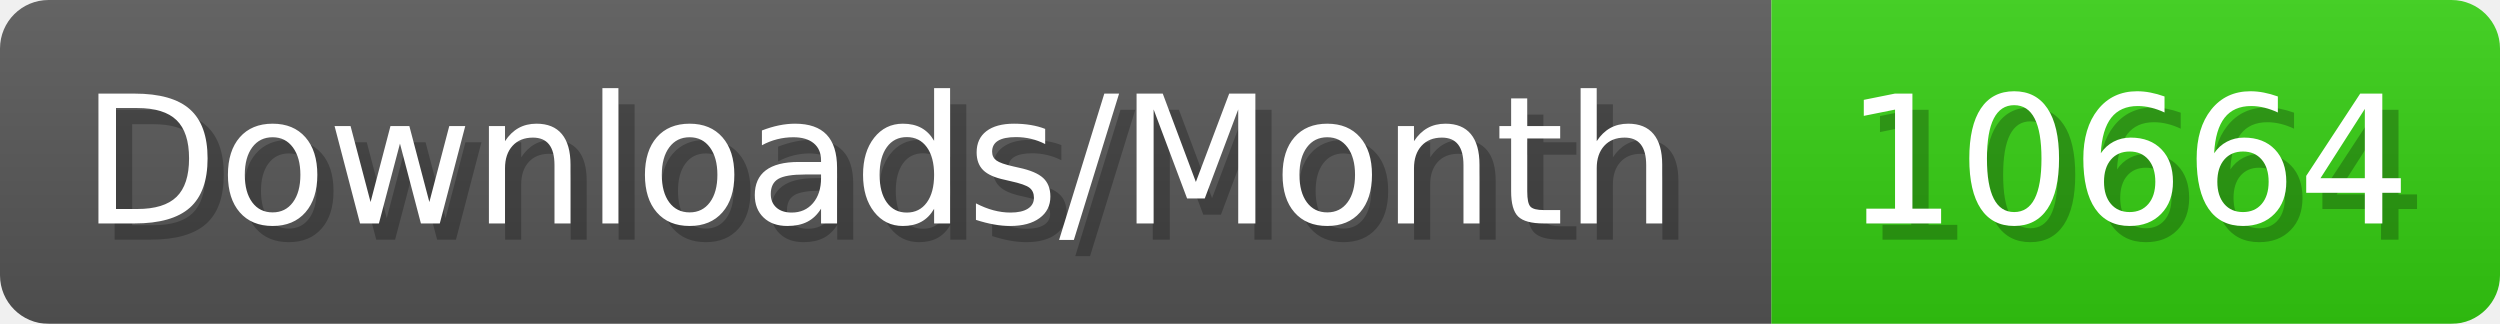
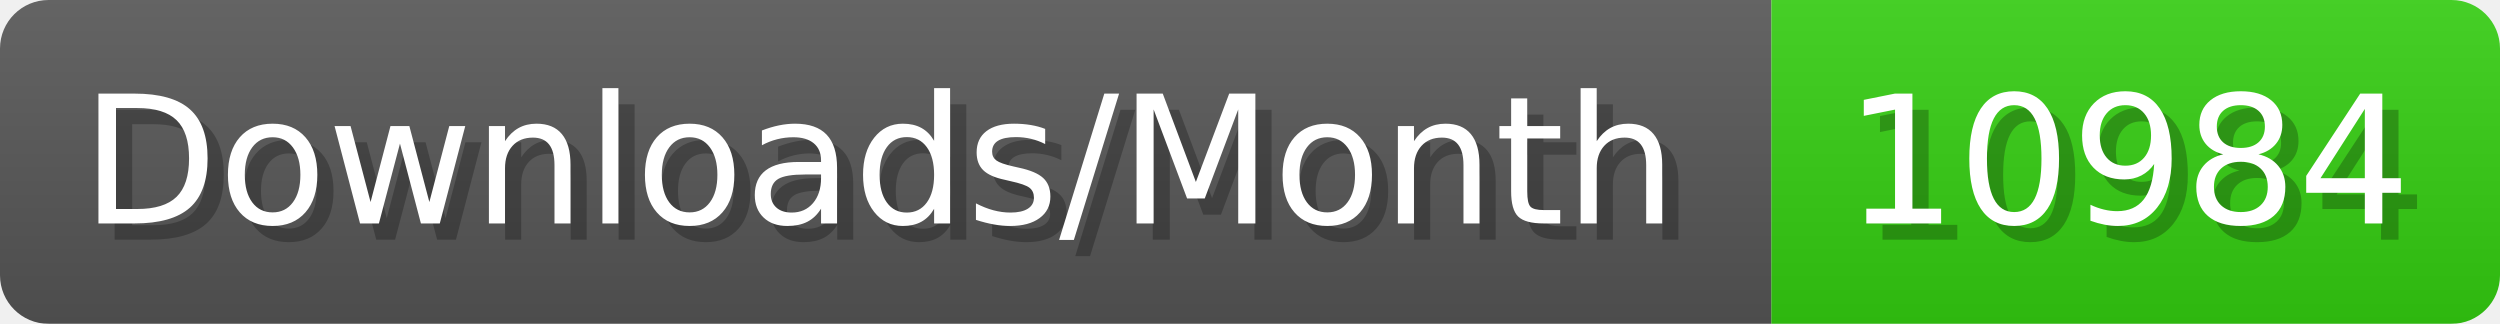
- <svg xmlns="http://www.w3.org/2000/svg" width="154.4" height="20" viewBox="0 0 1544 200" role="img" aria-label="Downloads/Month: 10664">
+ <svg xmlns="http://www.w3.org/2000/svg" width="154.4" height="20" viewBox="0 0 1544 200" role="img" aria-label="Downloads/Month: 10984">
  <linearGradient id="YlXUI" x2="0" y2="100%">
    <stop offset="0" stop-opacity=".1" stop-color="#EEE" />
    <stop offset="1" stop-opacity=".1" />
  </linearGradient>
  <mask id="JHhop">
    <rect width="1544" height="200" rx="30" fill="#FFF" />
  </mask>
  <g mask="url(#JHhop)">
    <rect width="1094" height="200" fill="#555" />
    <rect width="450" height="200" fill="#3C1" x="1094" />
    <rect width="1544" height="200" fill="url(#YlXUI)" />
  </g>
  <g aria-hidden="true" fill="#fff" text-anchor="start" font-family="Verdana,DejaVu Sans,sans-serif" font-size="110">
    <text x="60" y="148" textLength="994" fill="#000" opacity="0.25">Downloads/Month</text>
    <text x="50" y="138" textLength="994">Downloads/Month</text>
-     <text x="1149" y="148" textLength="350" fill="#000" opacity="0.25">10664</text>
-     <text x="1139" y="138" textLength="350">10664</text>
+     <text x="1149" y="148" textLength="350" fill="#000" opacity="0.25">10984</text>
+     <text x="1139" y="138" textLength="350">10984</text>
  </g>
</svg>
